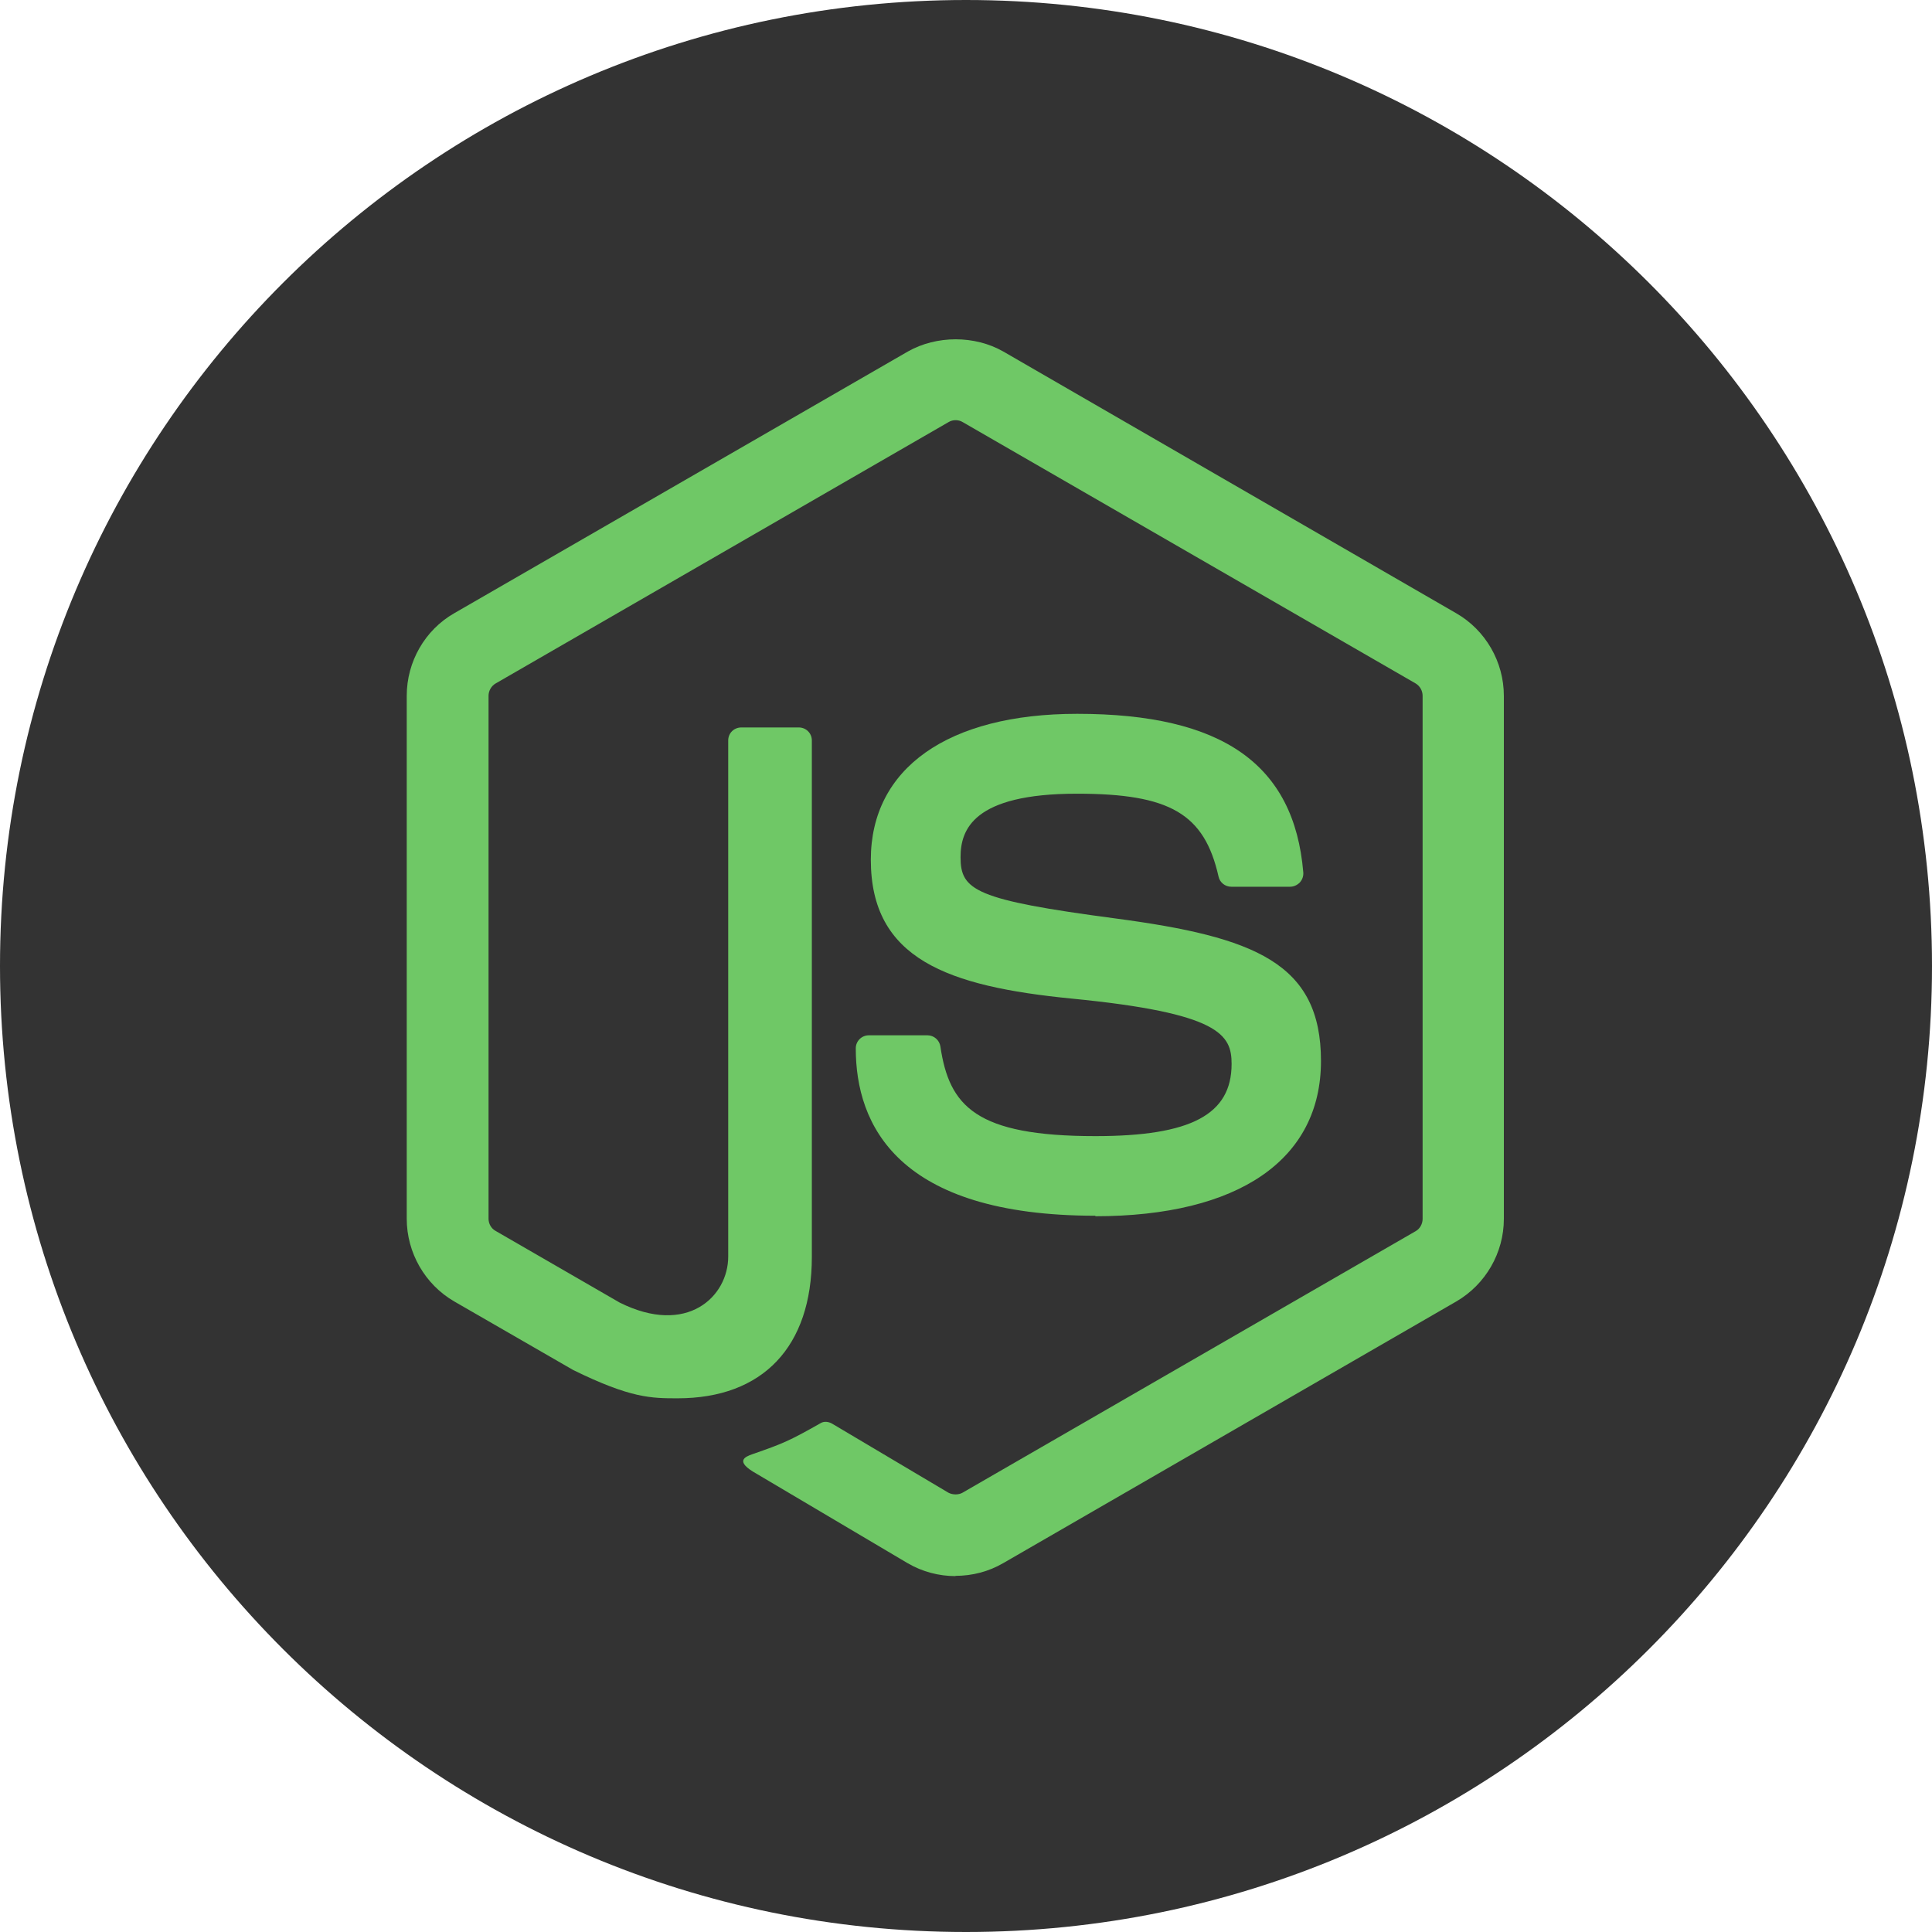
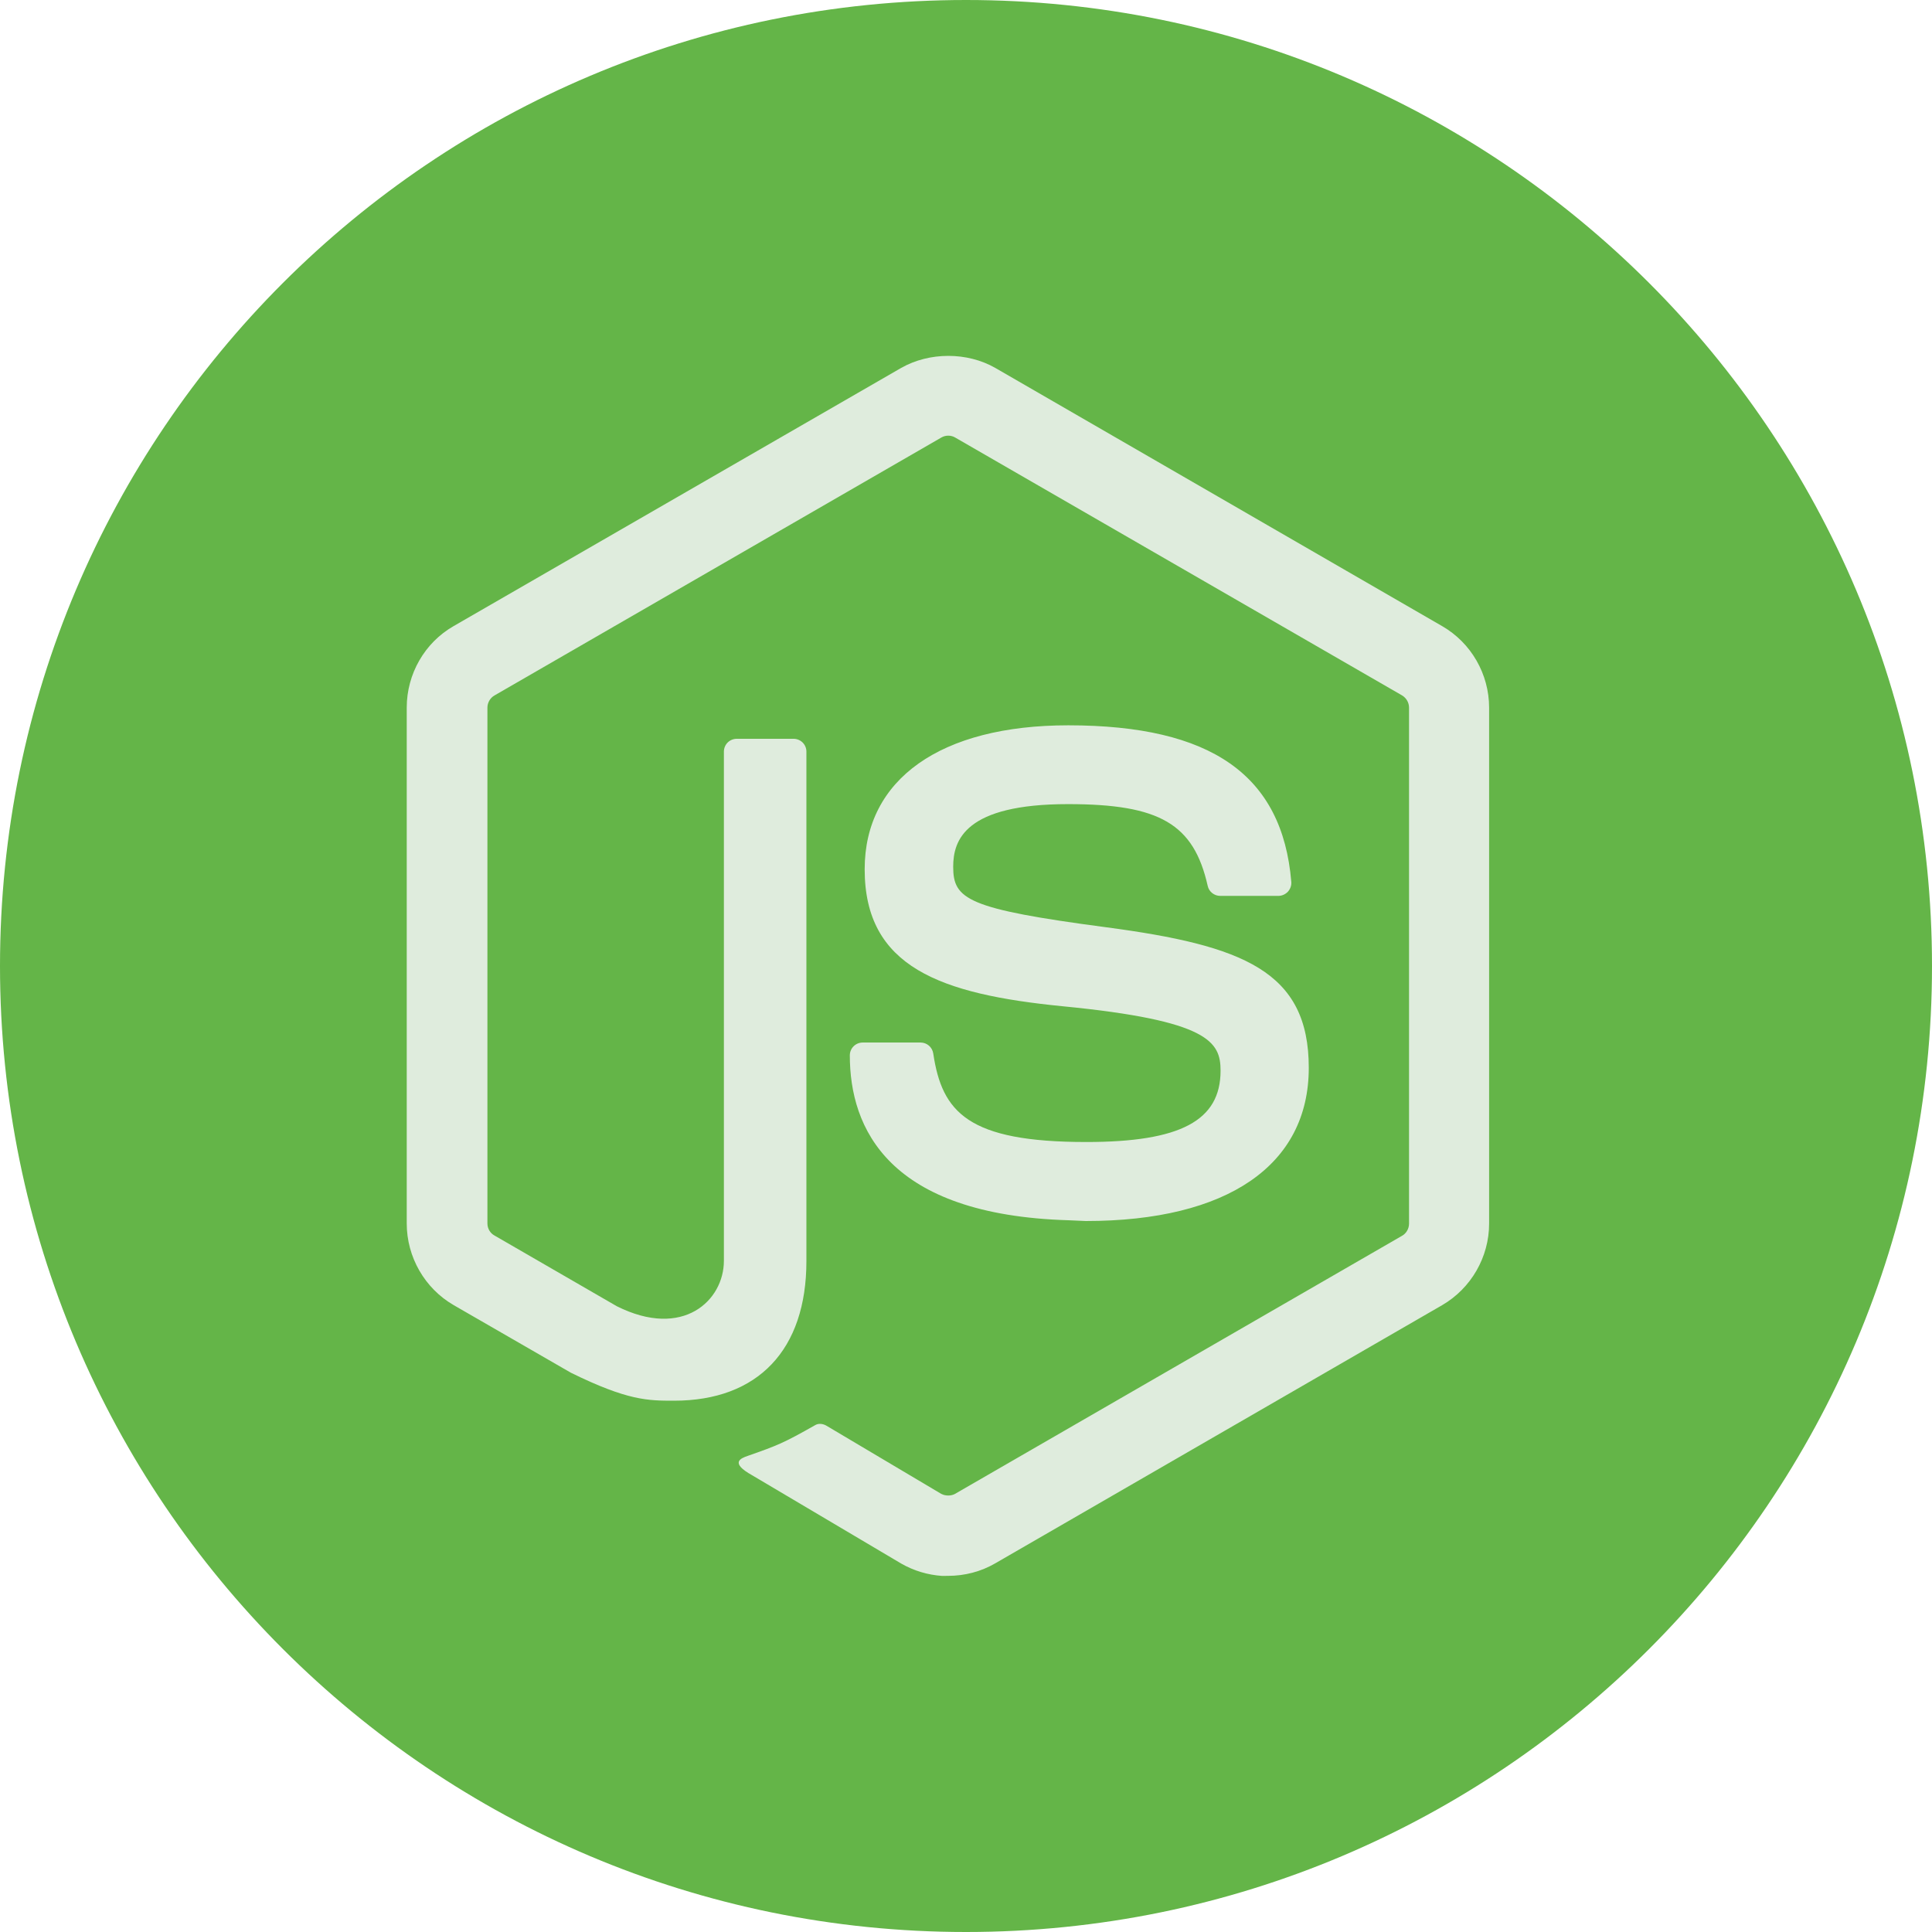
<svg xmlns="http://www.w3.org/2000/svg" width="38" height="38" viewBox="0 0 38 38" fill="none">
-   <circle cx="19" cy="19" r="19" fill="#333333" />
-   <path d="M18.794 31C18.468 31 18.144 30.915 17.859 30.75L14.883 28.988C14.438 28.74 14.655 28.652 14.802 28.601C15.395 28.394 15.515 28.347 16.147 27.988C16.214 27.95 16.301 27.963 16.369 28.003L18.655 29.36C18.738 29.404 18.855 29.404 18.931 29.36L27.845 24.215C27.928 24.168 27.981 24.072 27.981 23.974V13.687C27.981 13.585 27.928 13.493 27.843 13.442L18.933 8.301C18.851 8.252 18.741 8.252 18.659 8.301L9.75 13.442C9.664 13.491 9.609 13.587 9.609 13.685V23.971C9.609 24.07 9.662 24.163 9.747 24.21L12.188 25.62C13.514 26.283 14.323 25.502 14.323 24.716V14.564C14.323 14.419 14.437 14.308 14.582 14.308H15.711C15.852 14.308 15.968 14.419 15.968 14.564V24.721C15.968 26.488 15.004 27.503 13.328 27.503C12.813 27.503 12.407 27.503 11.273 26.946L8.935 25.598C8.357 25.263 8 24.638 8 23.971V13.685C8 13.016 8.357 12.391 8.935 12.061L17.858 6.913C18.422 6.594 19.172 6.594 19.732 6.913L28.644 12.063C29.22 12.395 29.579 13.018 29.579 13.687V23.974C29.579 24.641 29.22 25.263 28.644 25.598L19.732 30.745C19.447 30.911 19.123 30.995 18.793 30.995" fill="#6FC866" />
-   <path d="M21.55 23.912C17.65 23.912 16.832 22.122 16.832 20.62C16.832 20.477 16.947 20.363 17.09 20.363H18.241C18.369 20.363 18.476 20.456 18.496 20.581C18.67 21.755 19.188 22.346 21.546 22.346C23.425 22.346 24.224 21.922 24.224 20.926C24.224 20.352 23.996 19.926 21.078 19.641C18.637 19.4 17.128 18.862 17.128 16.91C17.128 15.111 18.645 14.04 21.187 14.04C24.041 14.04 25.455 15.031 25.634 17.159C25.64 17.233 25.614 17.304 25.565 17.358C25.515 17.409 25.446 17.441 25.375 17.441H24.217C24.096 17.441 23.991 17.356 23.967 17.24C23.688 16.006 23.014 15.611 21.182 15.611C19.132 15.611 18.893 16.325 18.893 16.86C18.893 17.51 19.174 17.699 21.941 18.065C24.681 18.429 25.982 18.942 25.982 20.868C25.982 22.809 24.362 23.922 21.537 23.922" fill="#6FC866" />
+   <circle cx="19" cy="19" r="19" fill="#64B548" />
+   <path d="M17.726 7.236C18.282 6.921 19.023 6.921 19.575 7.236L28.367 12.316C28.935 12.644 29.289 13.258 29.289 13.919V24.067C29.289 24.725 28.935 25.339 28.367 25.67L19.575 30.749C19.294 30.912 18.974 30.995 18.648 30.995L18.528 30.996C18.248 30.977 17.973 30.895 17.727 30.754L14.791 29.015C14.352 28.77 14.566 28.683 14.711 28.634C15.296 28.429 15.414 28.382 16.038 28.028C16.104 27.991 16.19 28.003 16.257 28.043L18.512 29.382C18.593 29.426 18.71 29.426 18.785 29.382L27.579 24.305C27.661 24.259 27.714 24.164 27.714 24.067V13.919C27.714 13.818 27.66 13.728 27.577 13.678L18.786 8.605C18.705 8.557 18.597 8.557 18.516 8.605L9.727 13.678C9.642 13.726 9.587 13.82 9.587 13.917V24.065C9.587 24.162 9.64 24.254 9.724 24.3L12.132 25.692C13.439 26.346 14.238 25.575 14.238 24.8V14.784C14.239 14.641 14.351 14.531 14.494 14.531H15.607C15.746 14.531 15.861 14.641 15.861 14.784V24.805C15.861 26.548 14.91 27.55 13.257 27.55C12.748 27.55 12.348 27.55 11.229 27L8.923 25.67C8.353 25.34 8 24.723 8 24.065V13.917C8 13.256 8.353 12.64 8.923 12.314L17.726 7.236ZM21.012 14.266C23.827 14.267 25.222 15.244 25.398 17.343C25.405 17.416 25.378 17.487 25.33 17.54C25.282 17.59 25.214 17.621 25.144 17.621H24.001C23.882 17.621 23.778 17.538 23.754 17.424C23.479 16.206 22.814 15.816 21.007 15.816C18.984 15.816 18.748 16.52 18.748 17.049C18.748 17.689 19.026 17.877 21.755 18.238C24.458 18.597 25.742 19.103 25.742 21.003C25.742 22.918 24.143 24.016 21.356 24.016L21.018 24.001C17.472 23.896 16.715 22.193 16.715 20.758C16.715 20.617 16.829 20.505 16.97 20.505H18.105C18.231 20.505 18.337 20.596 18.356 20.721C18.528 21.878 19.039 22.462 21.365 22.462C23.219 22.462 24.007 22.042 24.007 21.059C24.007 20.494 23.782 20.073 20.903 19.792C18.495 19.554 17.007 19.023 17.007 17.097C17.007 15.323 18.504 14.266 21.012 14.266Z" fill="#DFECDD" />
</svg>
